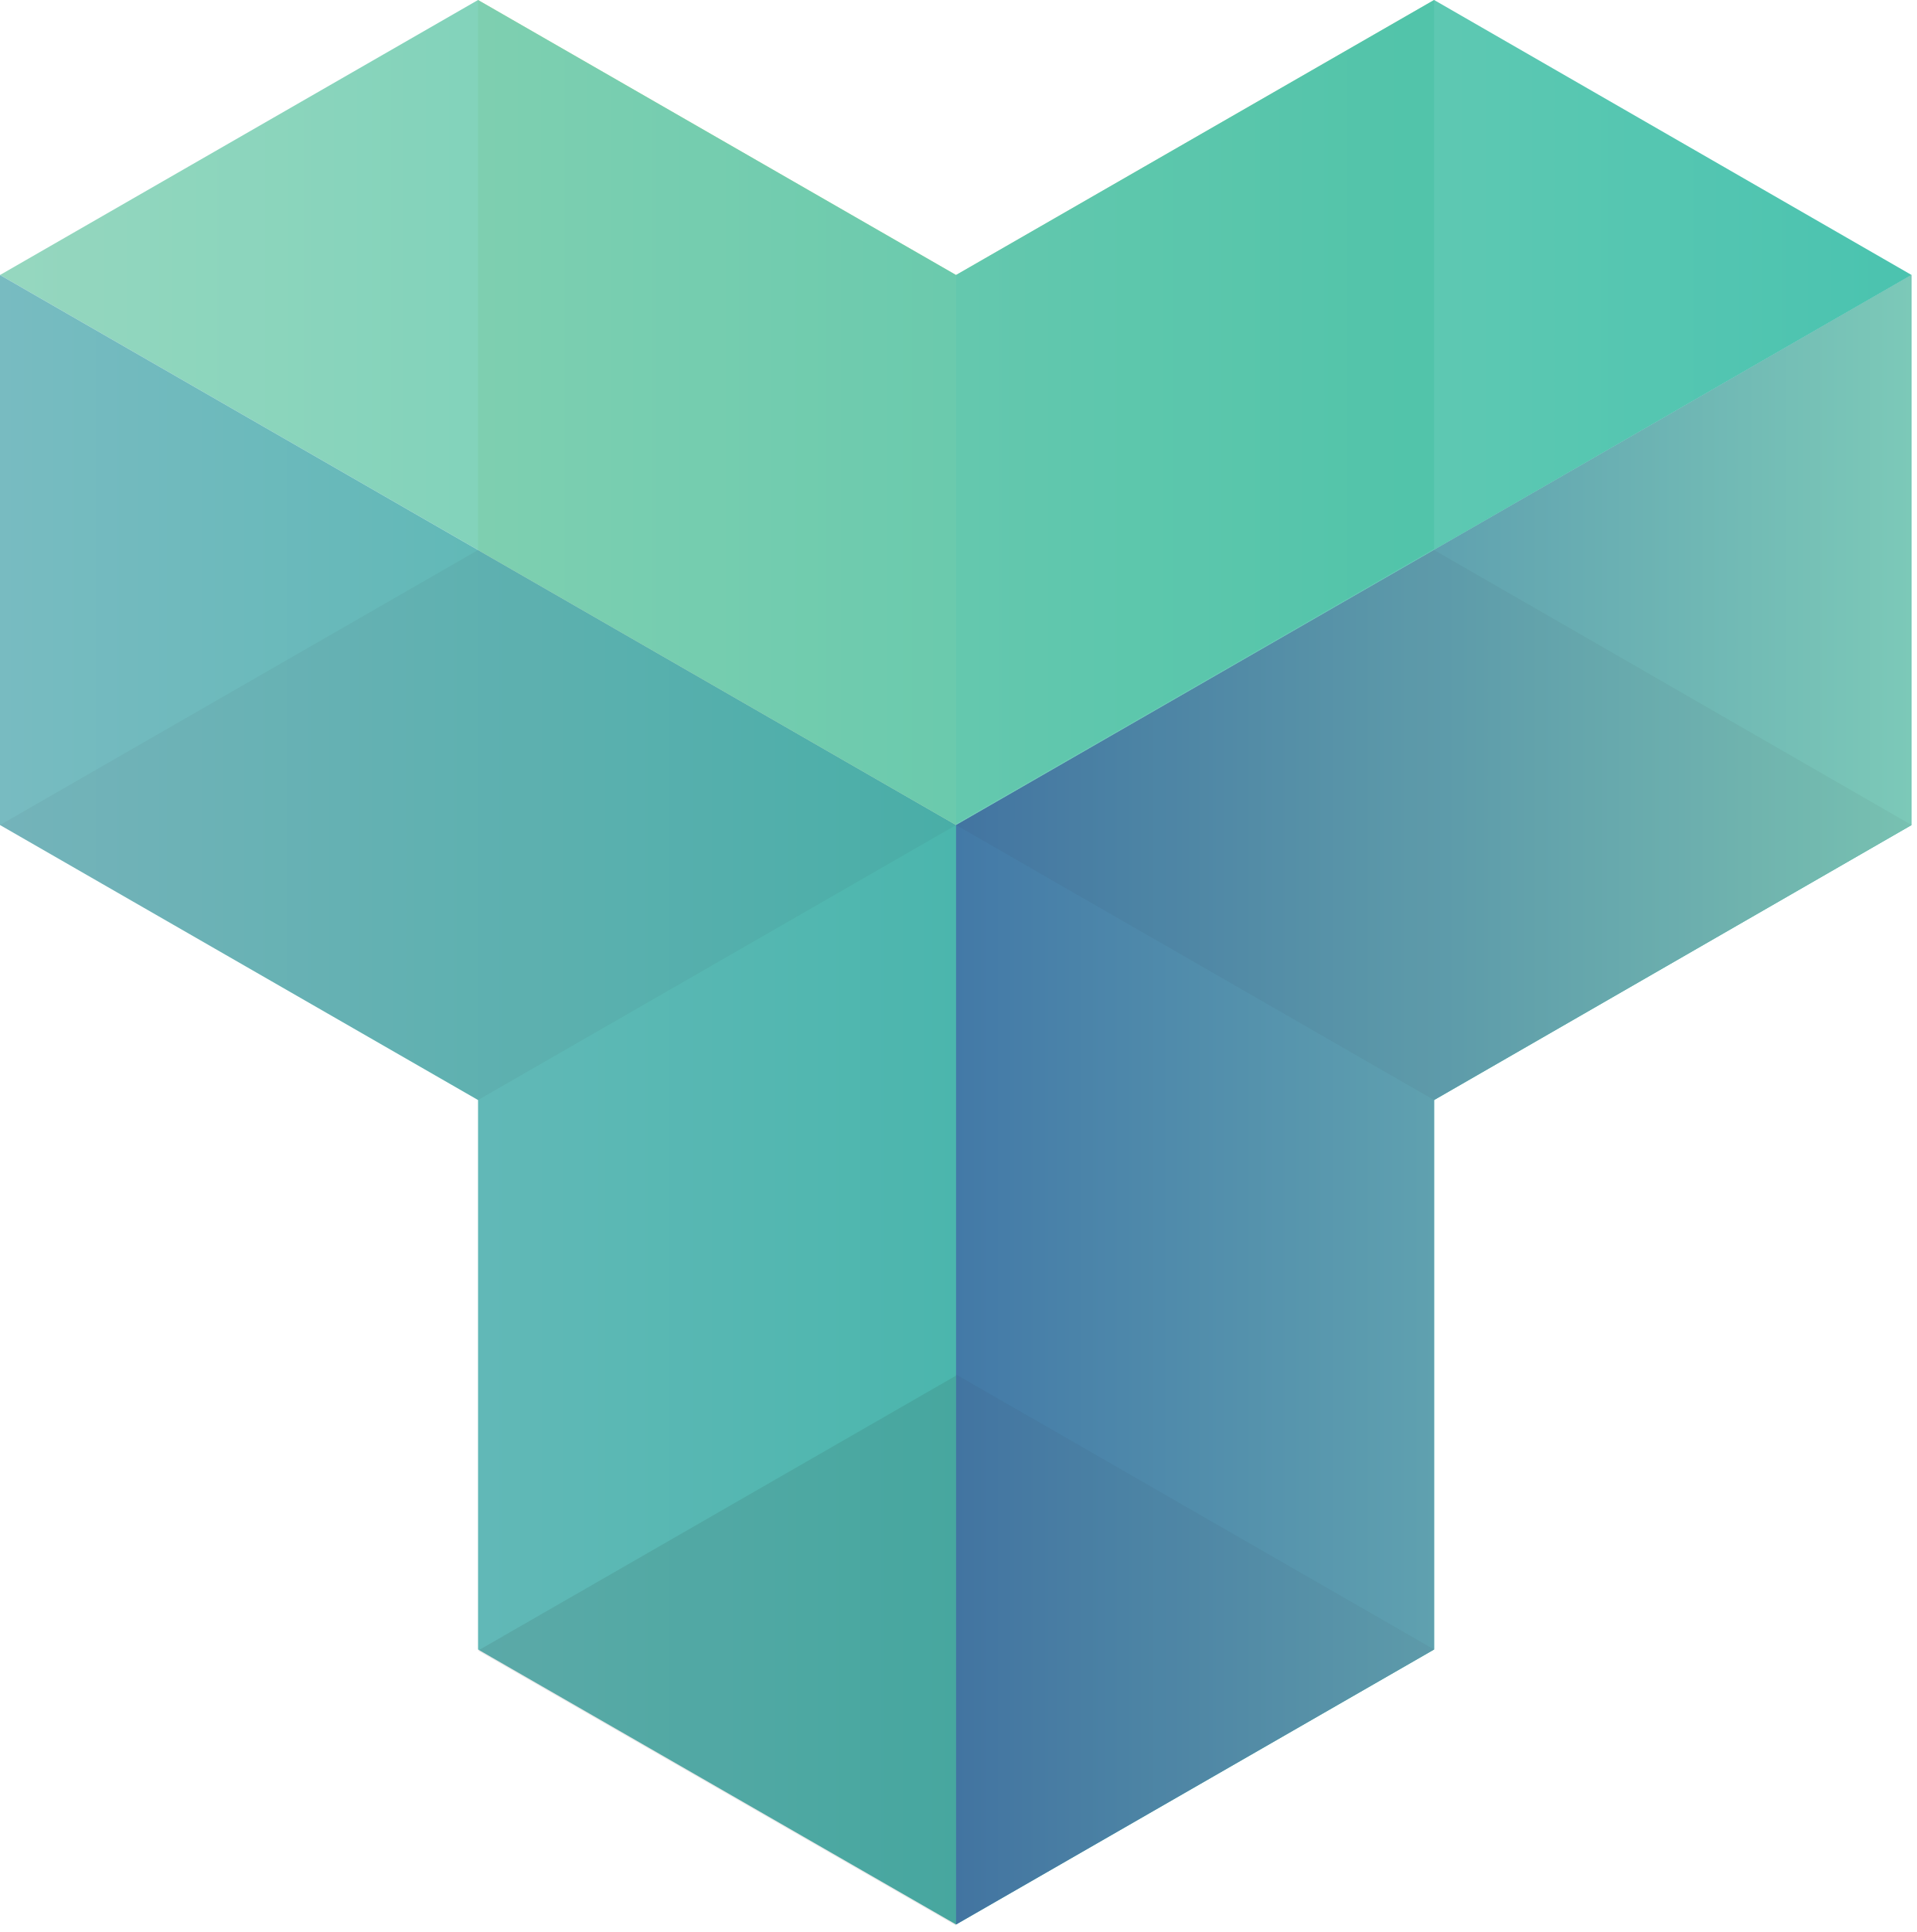
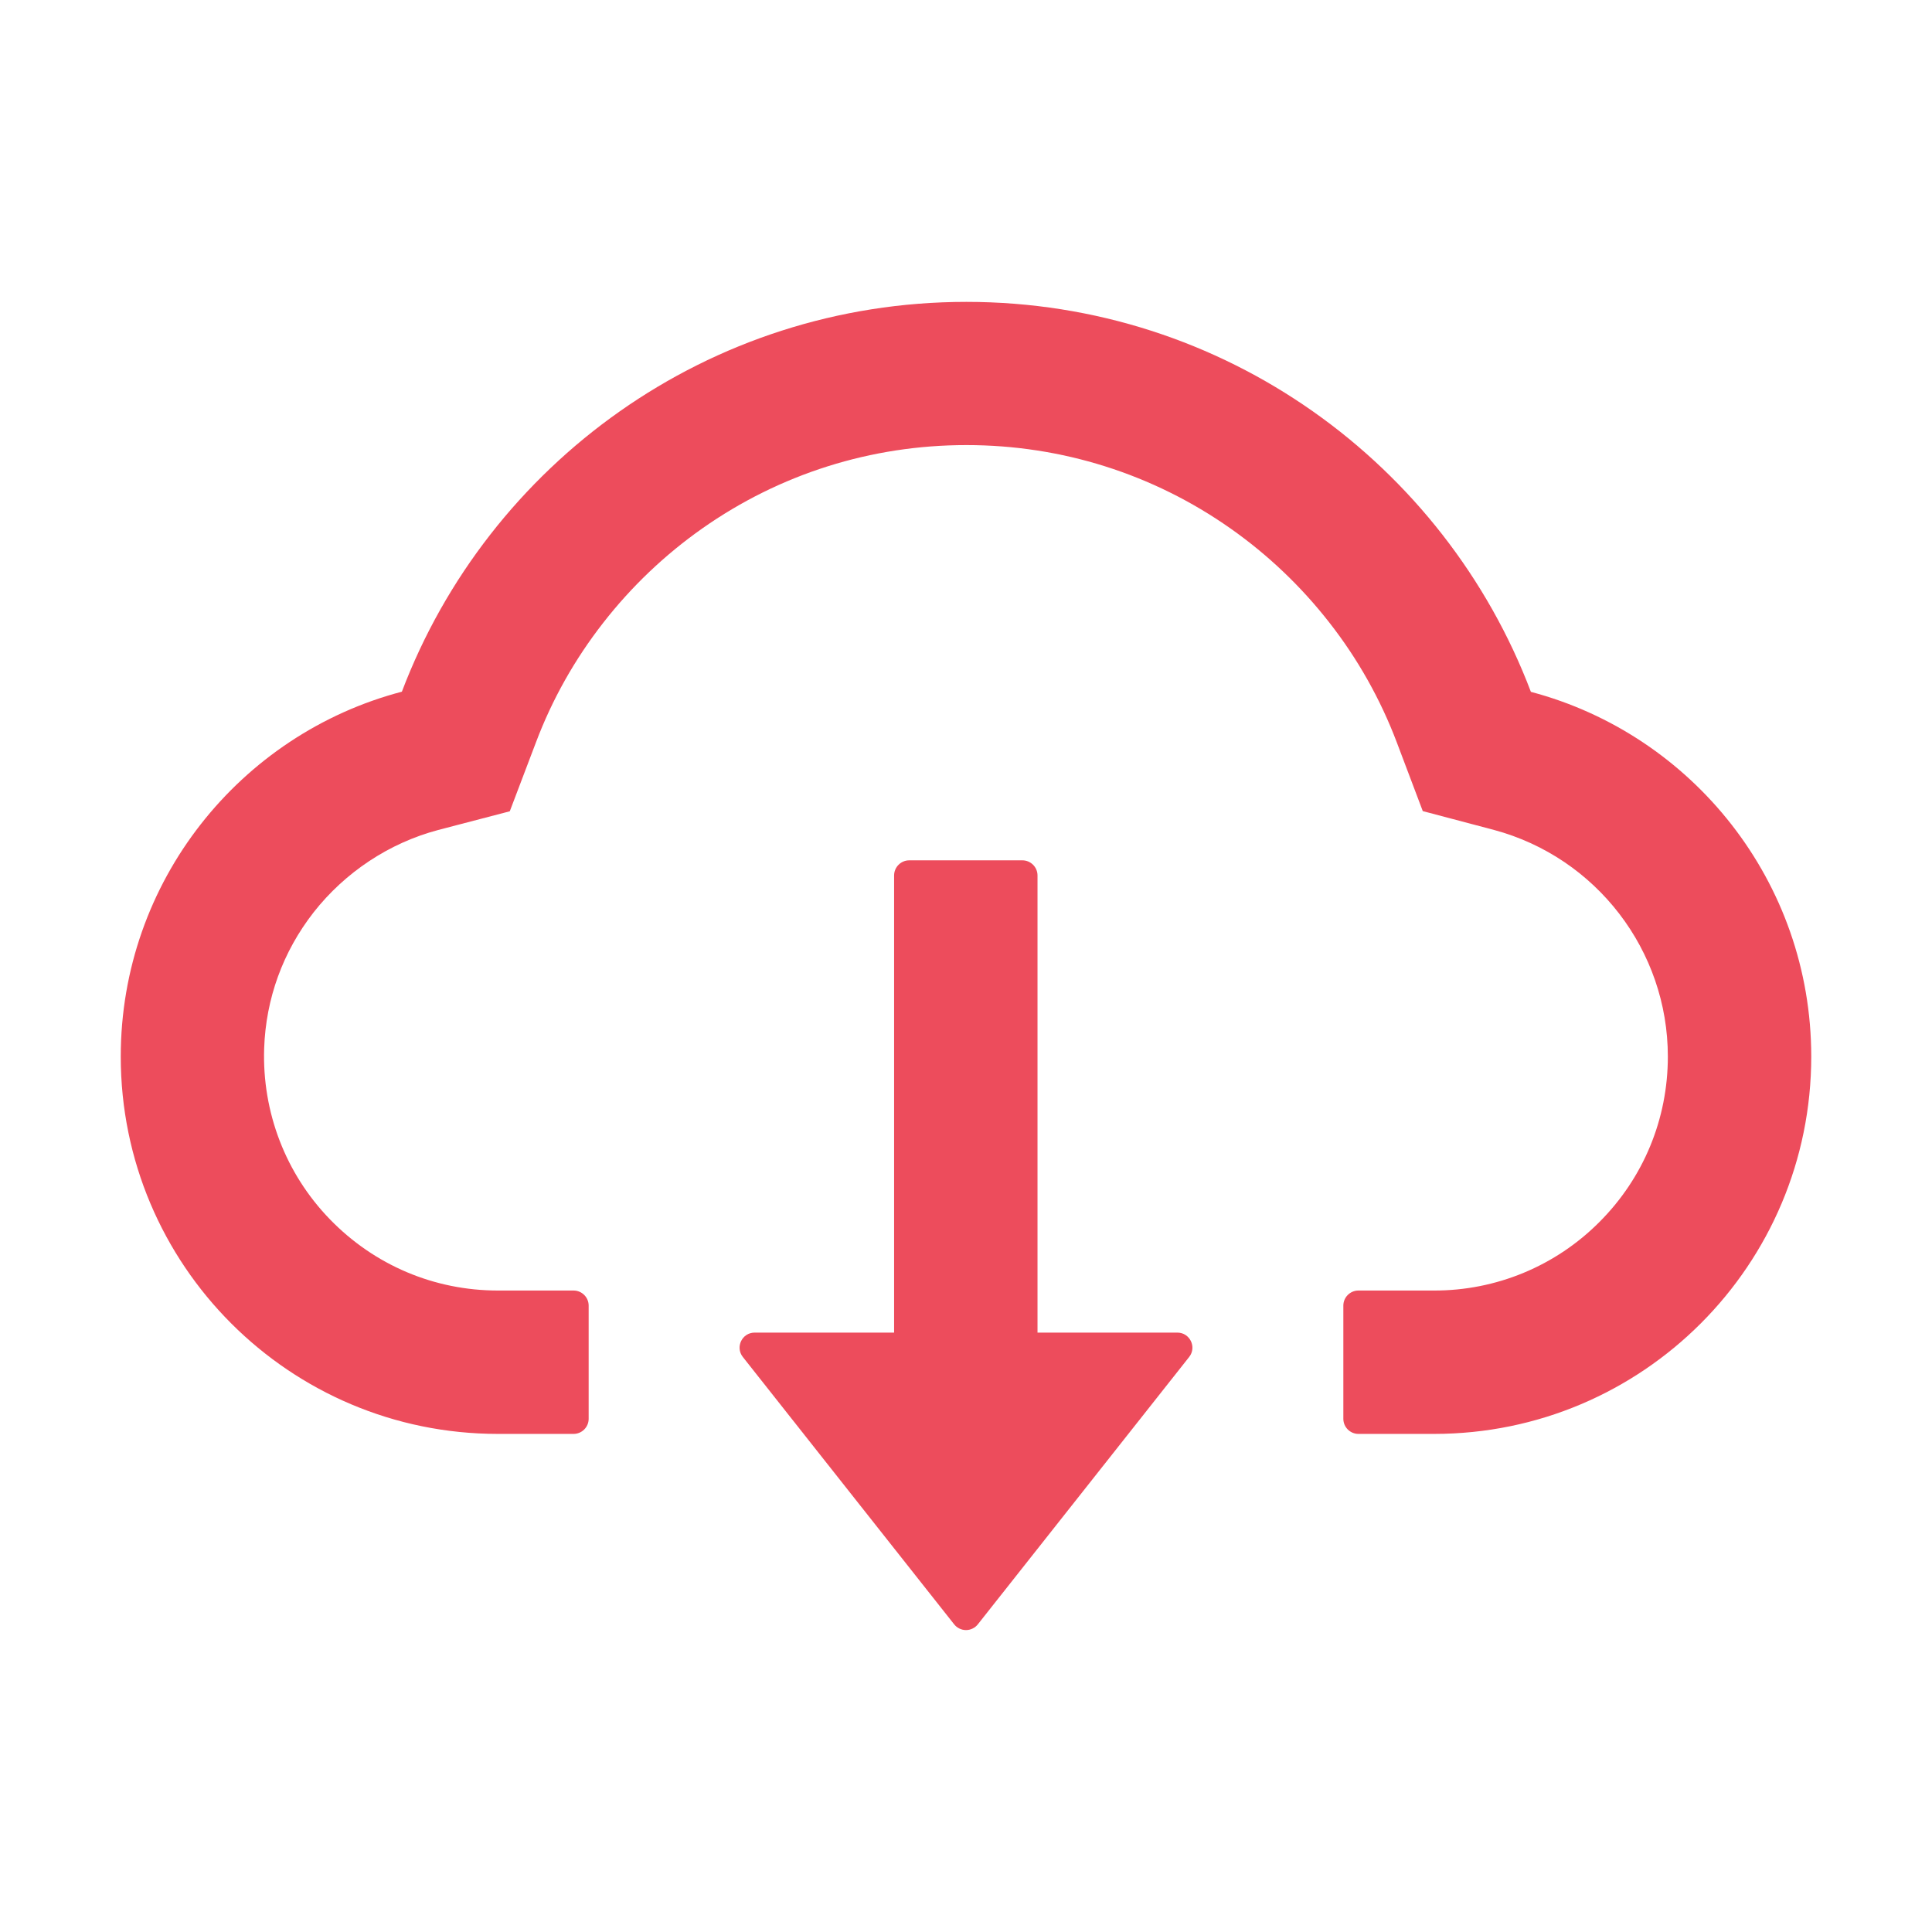
- <svg xmlns="http://www.w3.org/2000/svg" width="122" height="123" viewBox="0 0 122 123" fill="none">
-   <path opacity="0.5" d="M60.852 17.508V52.452L91.279 34.944V0L60.852 17.508Z" fill="#13A049" />
-   <path opacity="0.5" d="M60.852 17.508L30.426 0V35.017L60.852 52.525V17.508Z" fill="#A2CC39" />
-   <path opacity="0.9" d="M91.281 0L60.854 17.508L30.427 0L0 17.508L60.854 52.525L121.671 17.508L91.281 0Z" fill="url(#paint0_linear)" />
-   <path d="M60.854 52.525L0 17.508V52.525L30.427 70.033V105.014L60.854 122.522L91.281 105.014V70.033L121.671 52.525V17.508L60.854 52.525Z" fill="url(#paint1_linear)" />
-   <path d="M60.852 52.525V122.522L91.279 105.014V70.033L121.669 52.525V17.508L60.852 52.525Z" fill="url(#paint2_linear)" />
-   <path opacity="0.05" d="M60.852 87.505V122.522L91.279 105.014L60.852 87.505Z" fill="#231F20" />
-   <path opacity="0.1" d="M60.852 122.594V87.578L30.426 105.086L60.852 122.594Z" fill="#231F20" />
-   <path opacity="0.05" d="M30.427 35.017L0 52.525L30.427 70.033L60.854 52.525L30.427 35.017Z" fill="#231F20" />
-   <path opacity="0.05" d="M91.279 35.017L60.852 52.525L91.279 70.033L121.669 52.525L91.279 35.017Z" fill="#231F20" />
-   <defs>
-     <linearGradient id="paint0_linear" x1="121.686" y1="26.258" x2="0" y2="26.258" gradientUnits="userSpaceOnUse">
-       <stop stop-color="#37BDA6" />
-       <stop offset="1" stop-color="#8AD3B8" />
-     </linearGradient>
-     <linearGradient id="paint1_linear" x1="121.686" y1="70.013" x2="0" y2="70.013" gradientUnits="userSpaceOnUse">
-       <stop offset="0.5" stop-color="#4BB6AD" />
-       <stop offset="1" stop-color="#78BBC1" />
-     </linearGradient>
-     <linearGradient id="paint2_linear" x1="60.841" y1="70.013" x2="121.683" y2="70.013" gradientUnits="userSpaceOnUse">
-       <stop stop-color="#4379A7" />
-       <stop offset="1" stop-color="#7CC9B8" />
-     </linearGradient>
-   </defs>
+ <svg xmlns="http://www.w3.org/2000/svg" width="80" height="80" viewBox="0 0 80 80" fill="none">
+   <path d="M48.75 55.18H42.961V36.25C42.961 35.906 42.68 35.625 42.336 35.625H37.648C37.305 35.625 37.023 35.906 37.023 36.25V55.18H31.25C30.727 55.18 30.438 55.781 30.758 56.188L39.508 67.258C39.566 67.332 39.641 67.393 39.726 67.434C39.812 67.476 39.905 67.498 40 67.498C40.095 67.498 40.188 67.476 40.274 67.434C40.359 67.393 40.434 67.332 40.492 67.258L49.242 56.188C49.562 55.781 49.273 55.18 48.75 55.18Z" fill="#ED4C5C" />
+   <path d="M63.391 28.648C59.812 19.211 50.695 12.5 40.016 12.5C29.336 12.5 20.219 19.203 16.641 28.641C9.945 30.398 5 36.5 5 43.75C5 52.383 11.992 59.375 20.617 59.375H23.75C24.094 59.375 24.375 59.094 24.375 58.75V54.062C24.375 53.719 24.094 53.438 23.75 53.438H20.617C17.984 53.438 15.508 52.391 13.664 50.492C11.828 48.602 10.852 46.055 10.938 43.414C11.008 41.352 11.711 39.414 12.984 37.781C14.289 36.117 16.117 34.906 18.148 34.367L21.109 33.594L22.195 30.734C22.867 28.953 23.805 27.289 24.984 25.781C26.149 24.287 27.529 22.973 29.078 21.883C32.289 19.625 36.07 18.43 40.016 18.43C43.961 18.43 47.742 19.625 50.953 21.883C52.508 22.977 53.883 24.289 55.047 25.781C56.227 27.289 57.164 28.961 57.836 30.734L58.914 33.586L61.867 34.367C66.102 35.508 69.062 39.359 69.062 43.75C69.062 46.336 68.055 48.773 66.227 50.602C65.33 51.503 64.263 52.218 63.089 52.705C61.914 53.192 60.654 53.441 59.383 53.438H56.25C55.906 53.438 55.625 53.719 55.625 54.062V58.75C55.625 59.094 55.906 59.375 56.25 59.375H59.383C68.008 59.375 75 52.383 75 43.75C75 36.508 70.07 30.414 63.391 28.648Z" fill="#ED4C5C" />
</svg>
